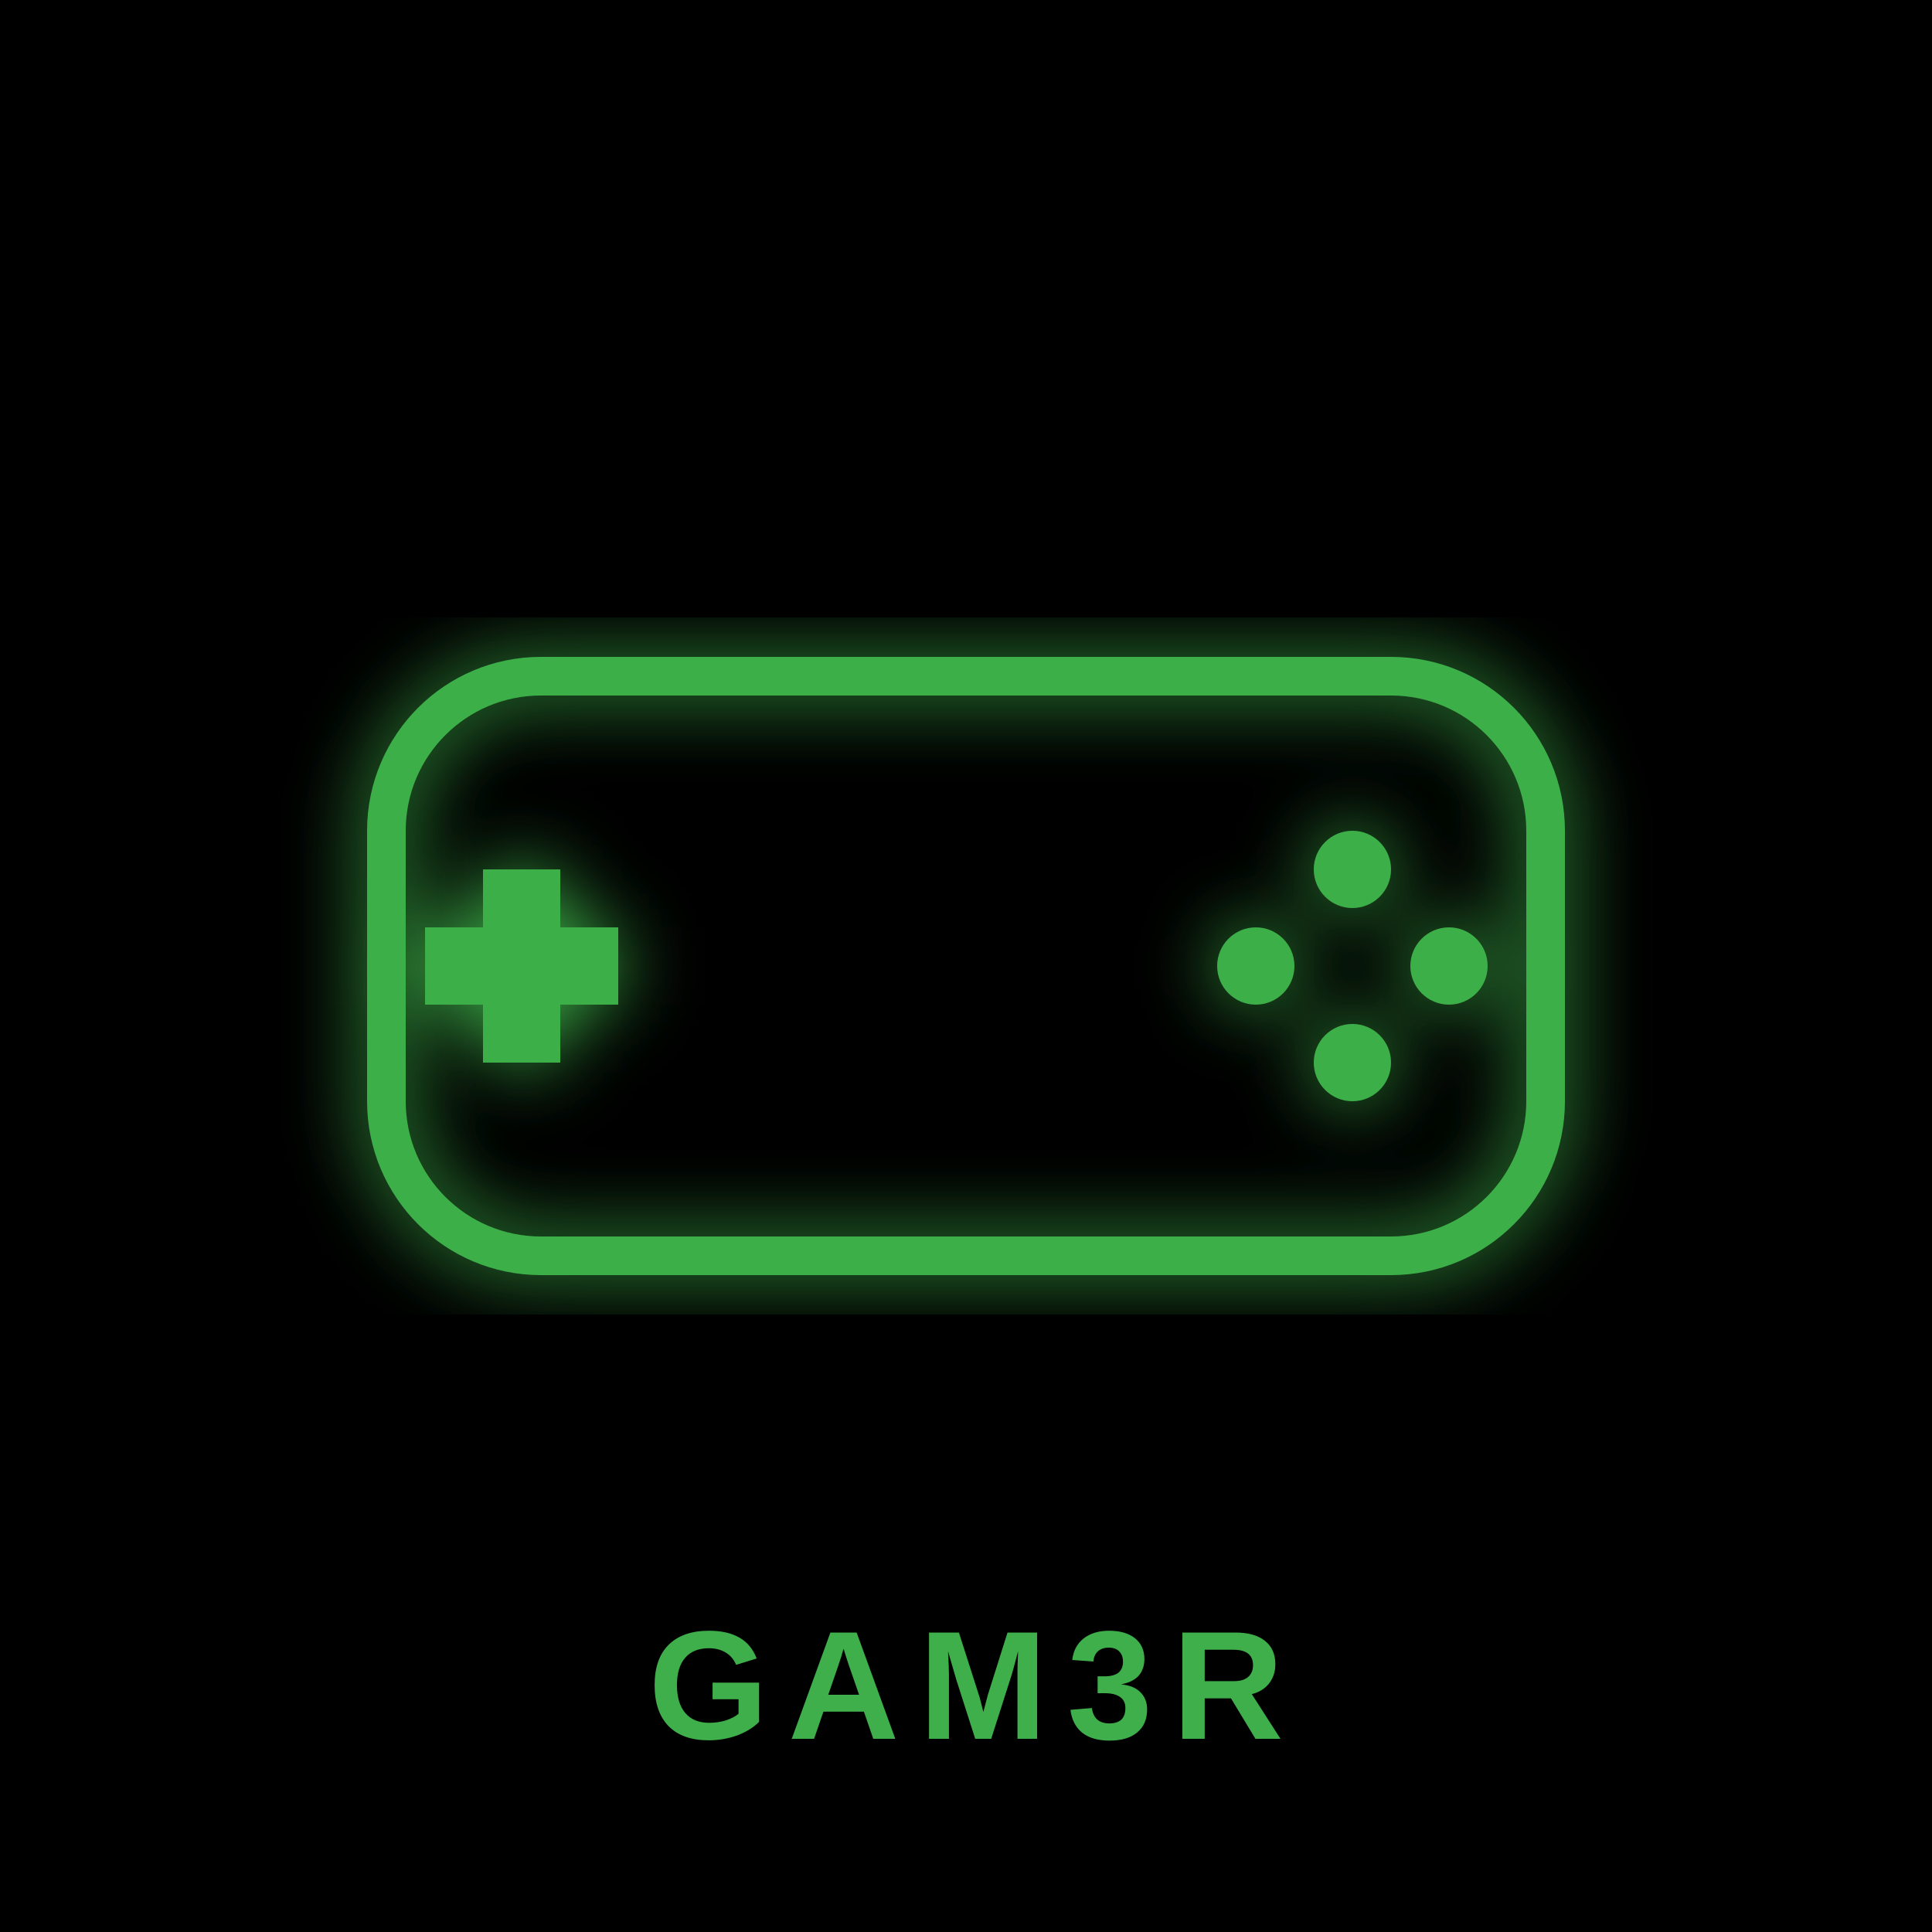
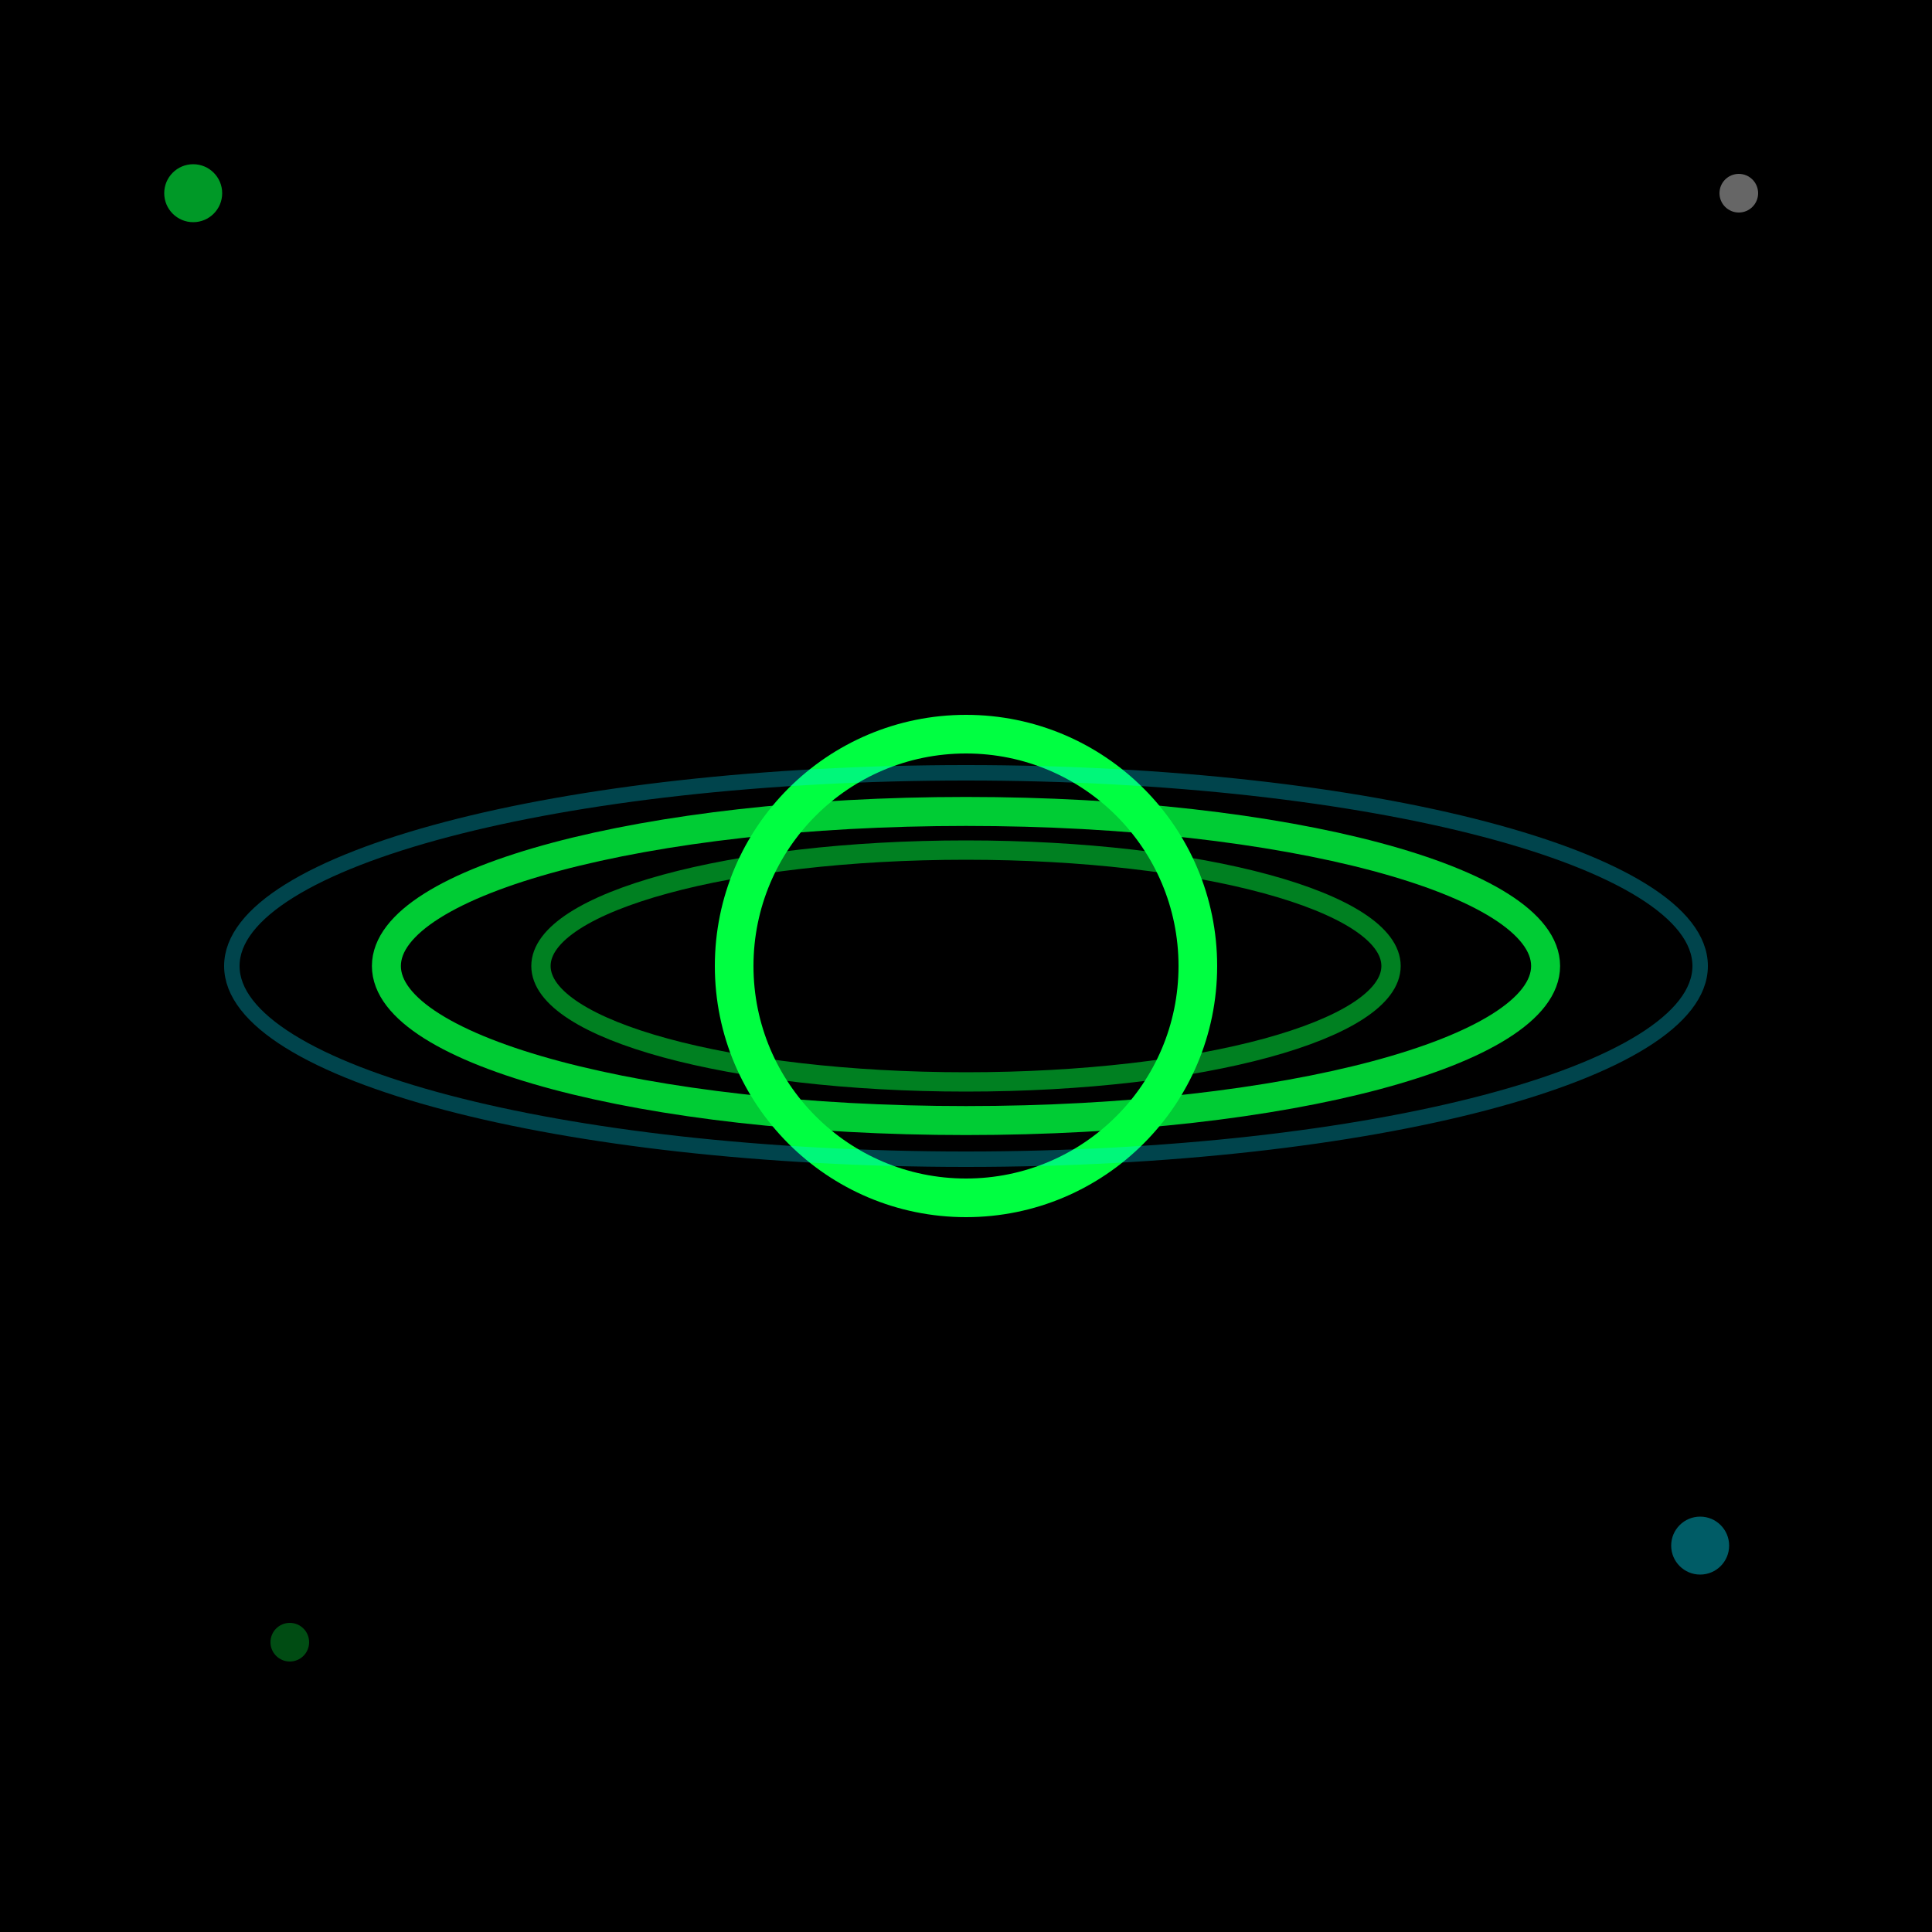
<svg xmlns="http://www.w3.org/2000/svg" viewBox="0 0 100 100">
-   <defs>
-     <filter id="glow">
-       <feGaussianBlur stdDeviation="2" result="coloredBlur" />
-       <feMerge>
-         <feMergeNode in="coloredBlur" />
-         <feMergeNode in="SourceGraphic" />
-       </feMerge>
-     </filter>
-   </defs>
-   <rect width="100" height="100" fill="#000000" />
-   <g transform="translate(50, 50)" filter="url(#glow)">
-     <rect x="-30" y="-15" width="60" height="30" fill="none" stroke="#3EAF4A" stroke-width="2" rx="8" />
-     <rect x="-25" y="-5" width="4" height="10" fill="#3EAF4A" />
-     <rect x="-28" y="-2" width="10" height="4" fill="#3EAF4A" />
-     <circle cx="20" cy="-5" r="2" fill="#3EAF4A" />
-     <circle cx="25" cy="0" r="2" fill="#3EAF4A" />
-     <circle cx="20" cy="5" r="2" fill="#3EAF4A" />
-     <circle cx="15" cy="0" r="2" fill="#3EAF4A" />
-   </g>
-   <text x="50" y="90" font-family="Arial, sans-serif" font-size="8" font-weight="bold" text-anchor="middle" fill="#3EAF4A" letter-spacing="1">GAM3R</text>
+   <rect width="100" height="100" fill="#000" />
+   <circle cx="50" cy="50" r="12" fill="#000" stroke="#00FF41" stroke-width="2" />
+   <ellipse cx="50" cy="50" rx="30" ry="8" fill="none" stroke="#00FF41" stroke-width="1.5" opacity="0.8" />
+   <ellipse cx="50" cy="50" rx="22" ry="6" fill="none" stroke="#00FF41" stroke-width="1" opacity="0.5" />
+   <ellipse cx="50" cy="50" rx="38" ry="10" fill="none" stroke="#00e5ff" stroke-width="0.8" opacity="0.3" />
+   <circle cx="10" cy="10" r="1.5" fill="#00FF41" opacity="0.6" />
+   <circle cx="90" cy="10" r="1" fill="#fff" opacity="0.4" />
+   <circle cx="15" cy="85" r="1" fill="#00FF41" opacity="0.3" />
+   <circle cx="88" cy="80" r="1.5" fill="#00e5ff" opacity="0.4" />
</svg>
